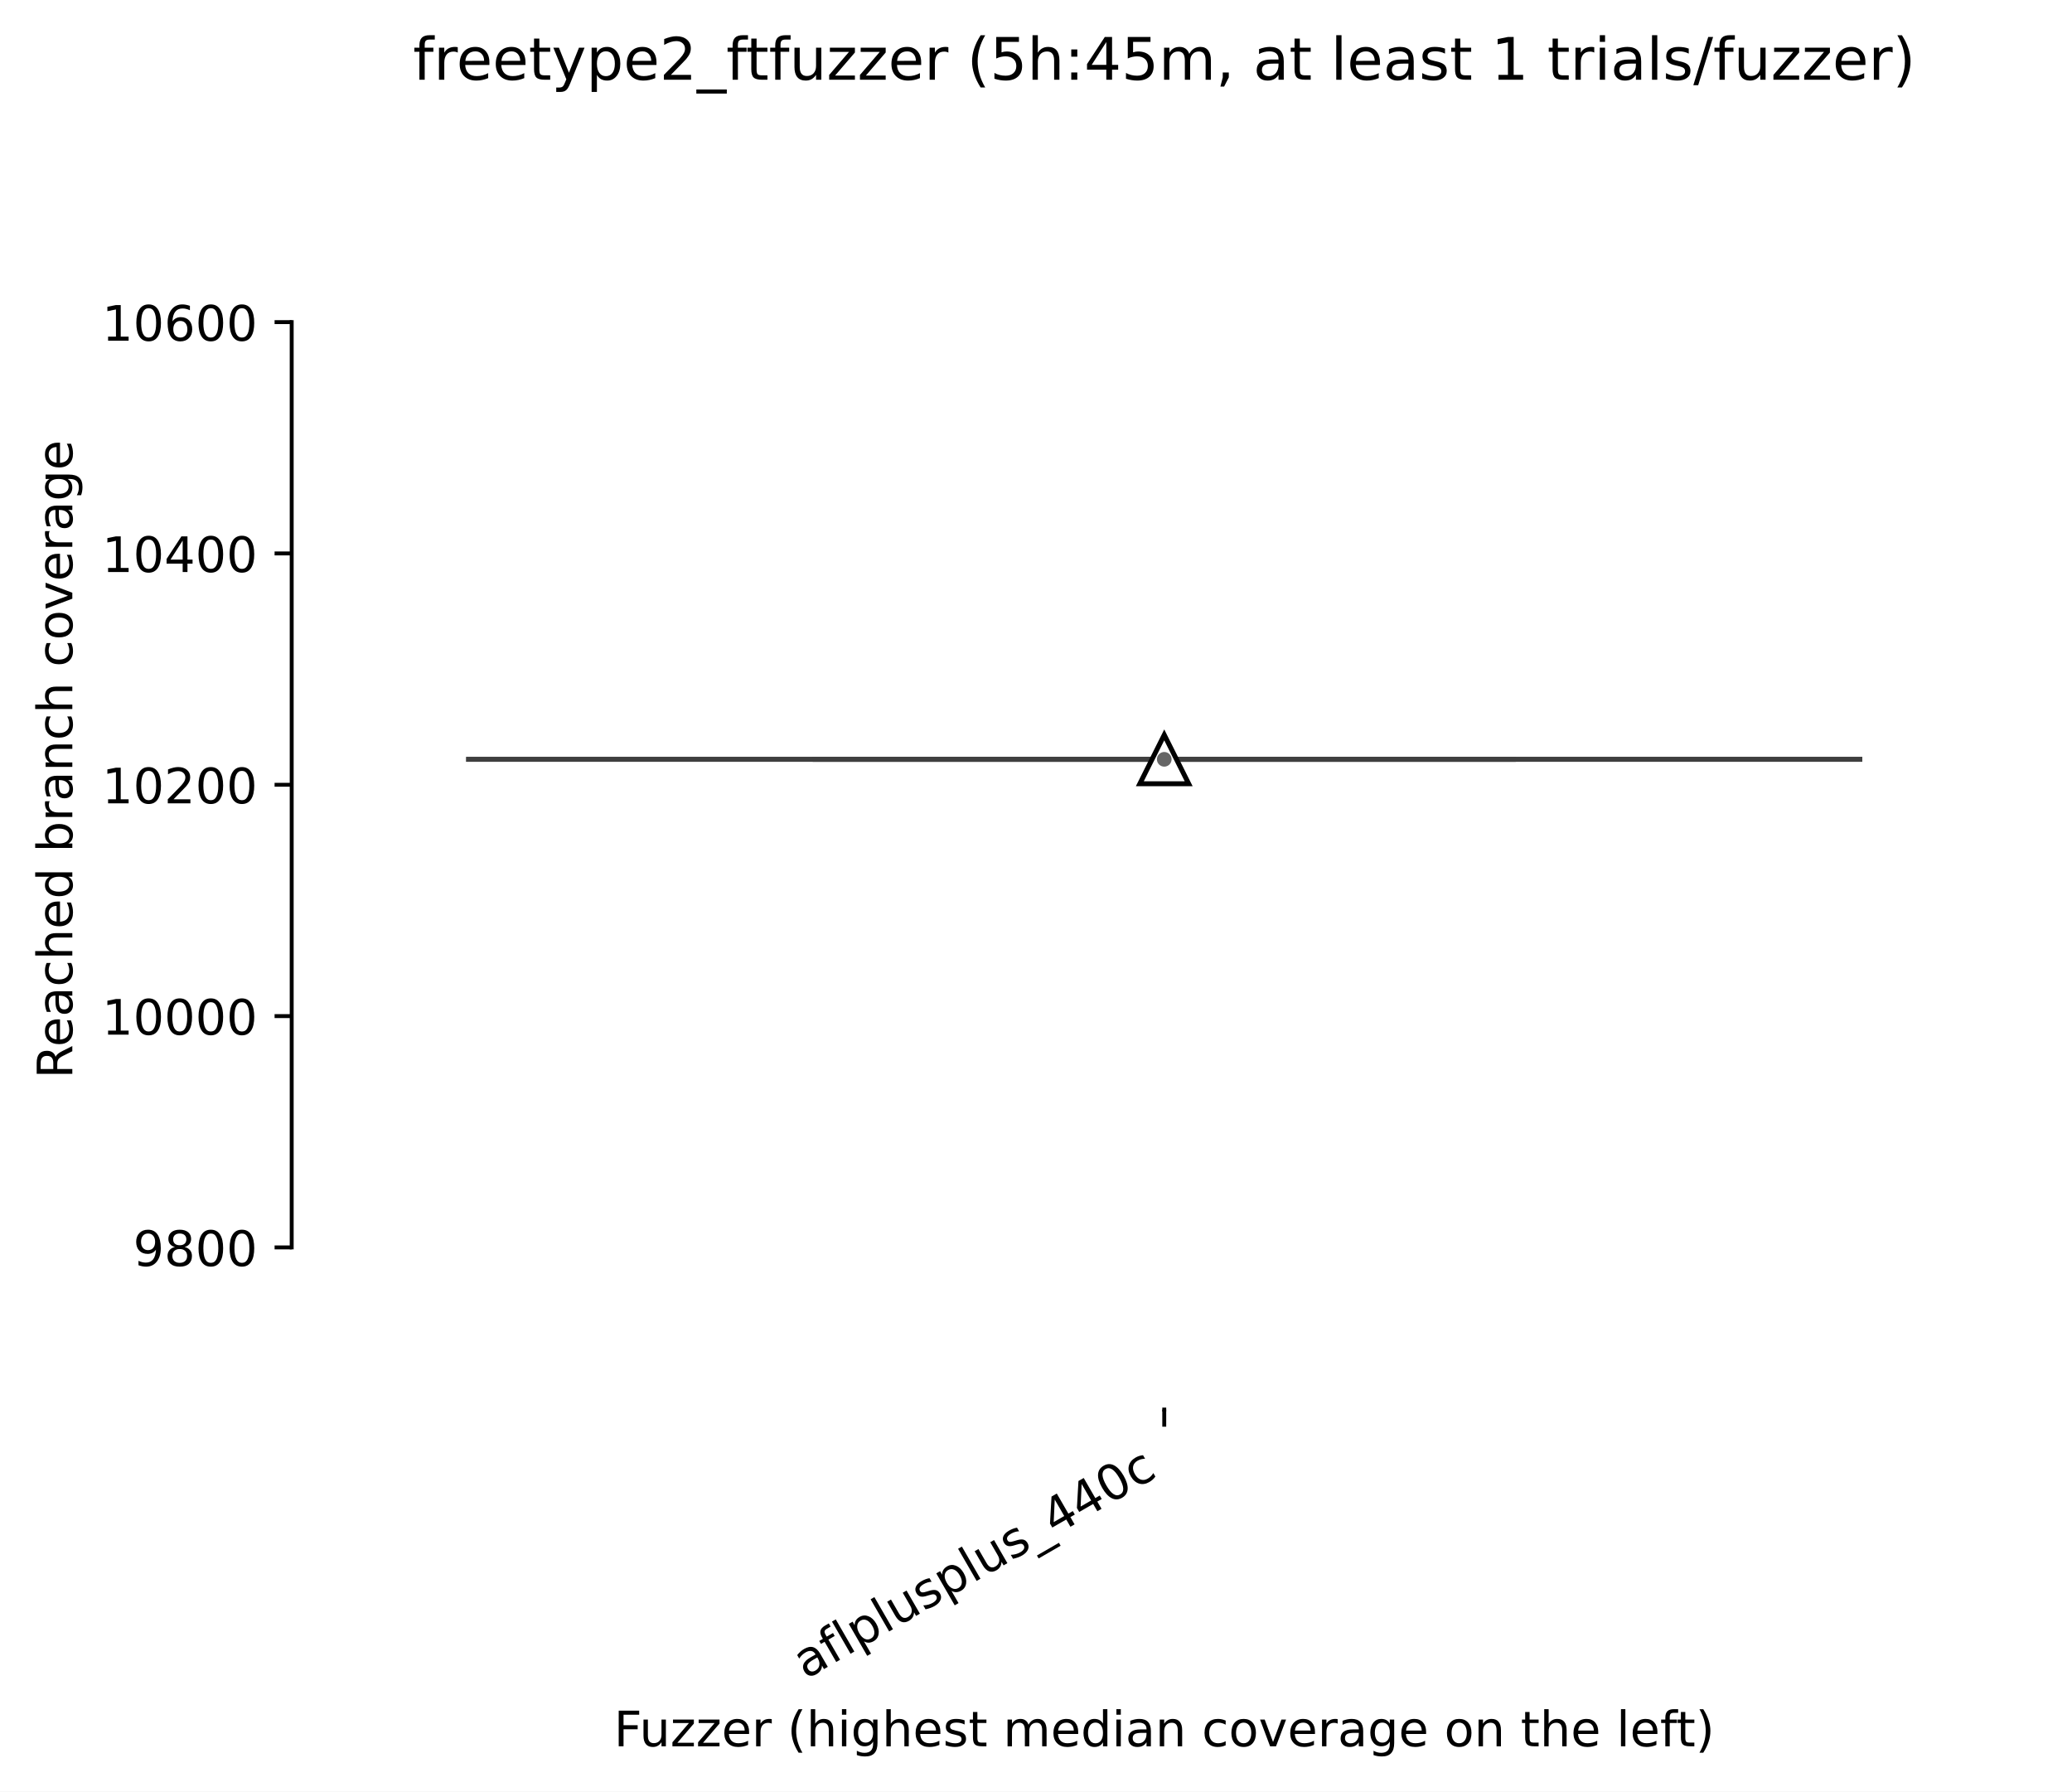
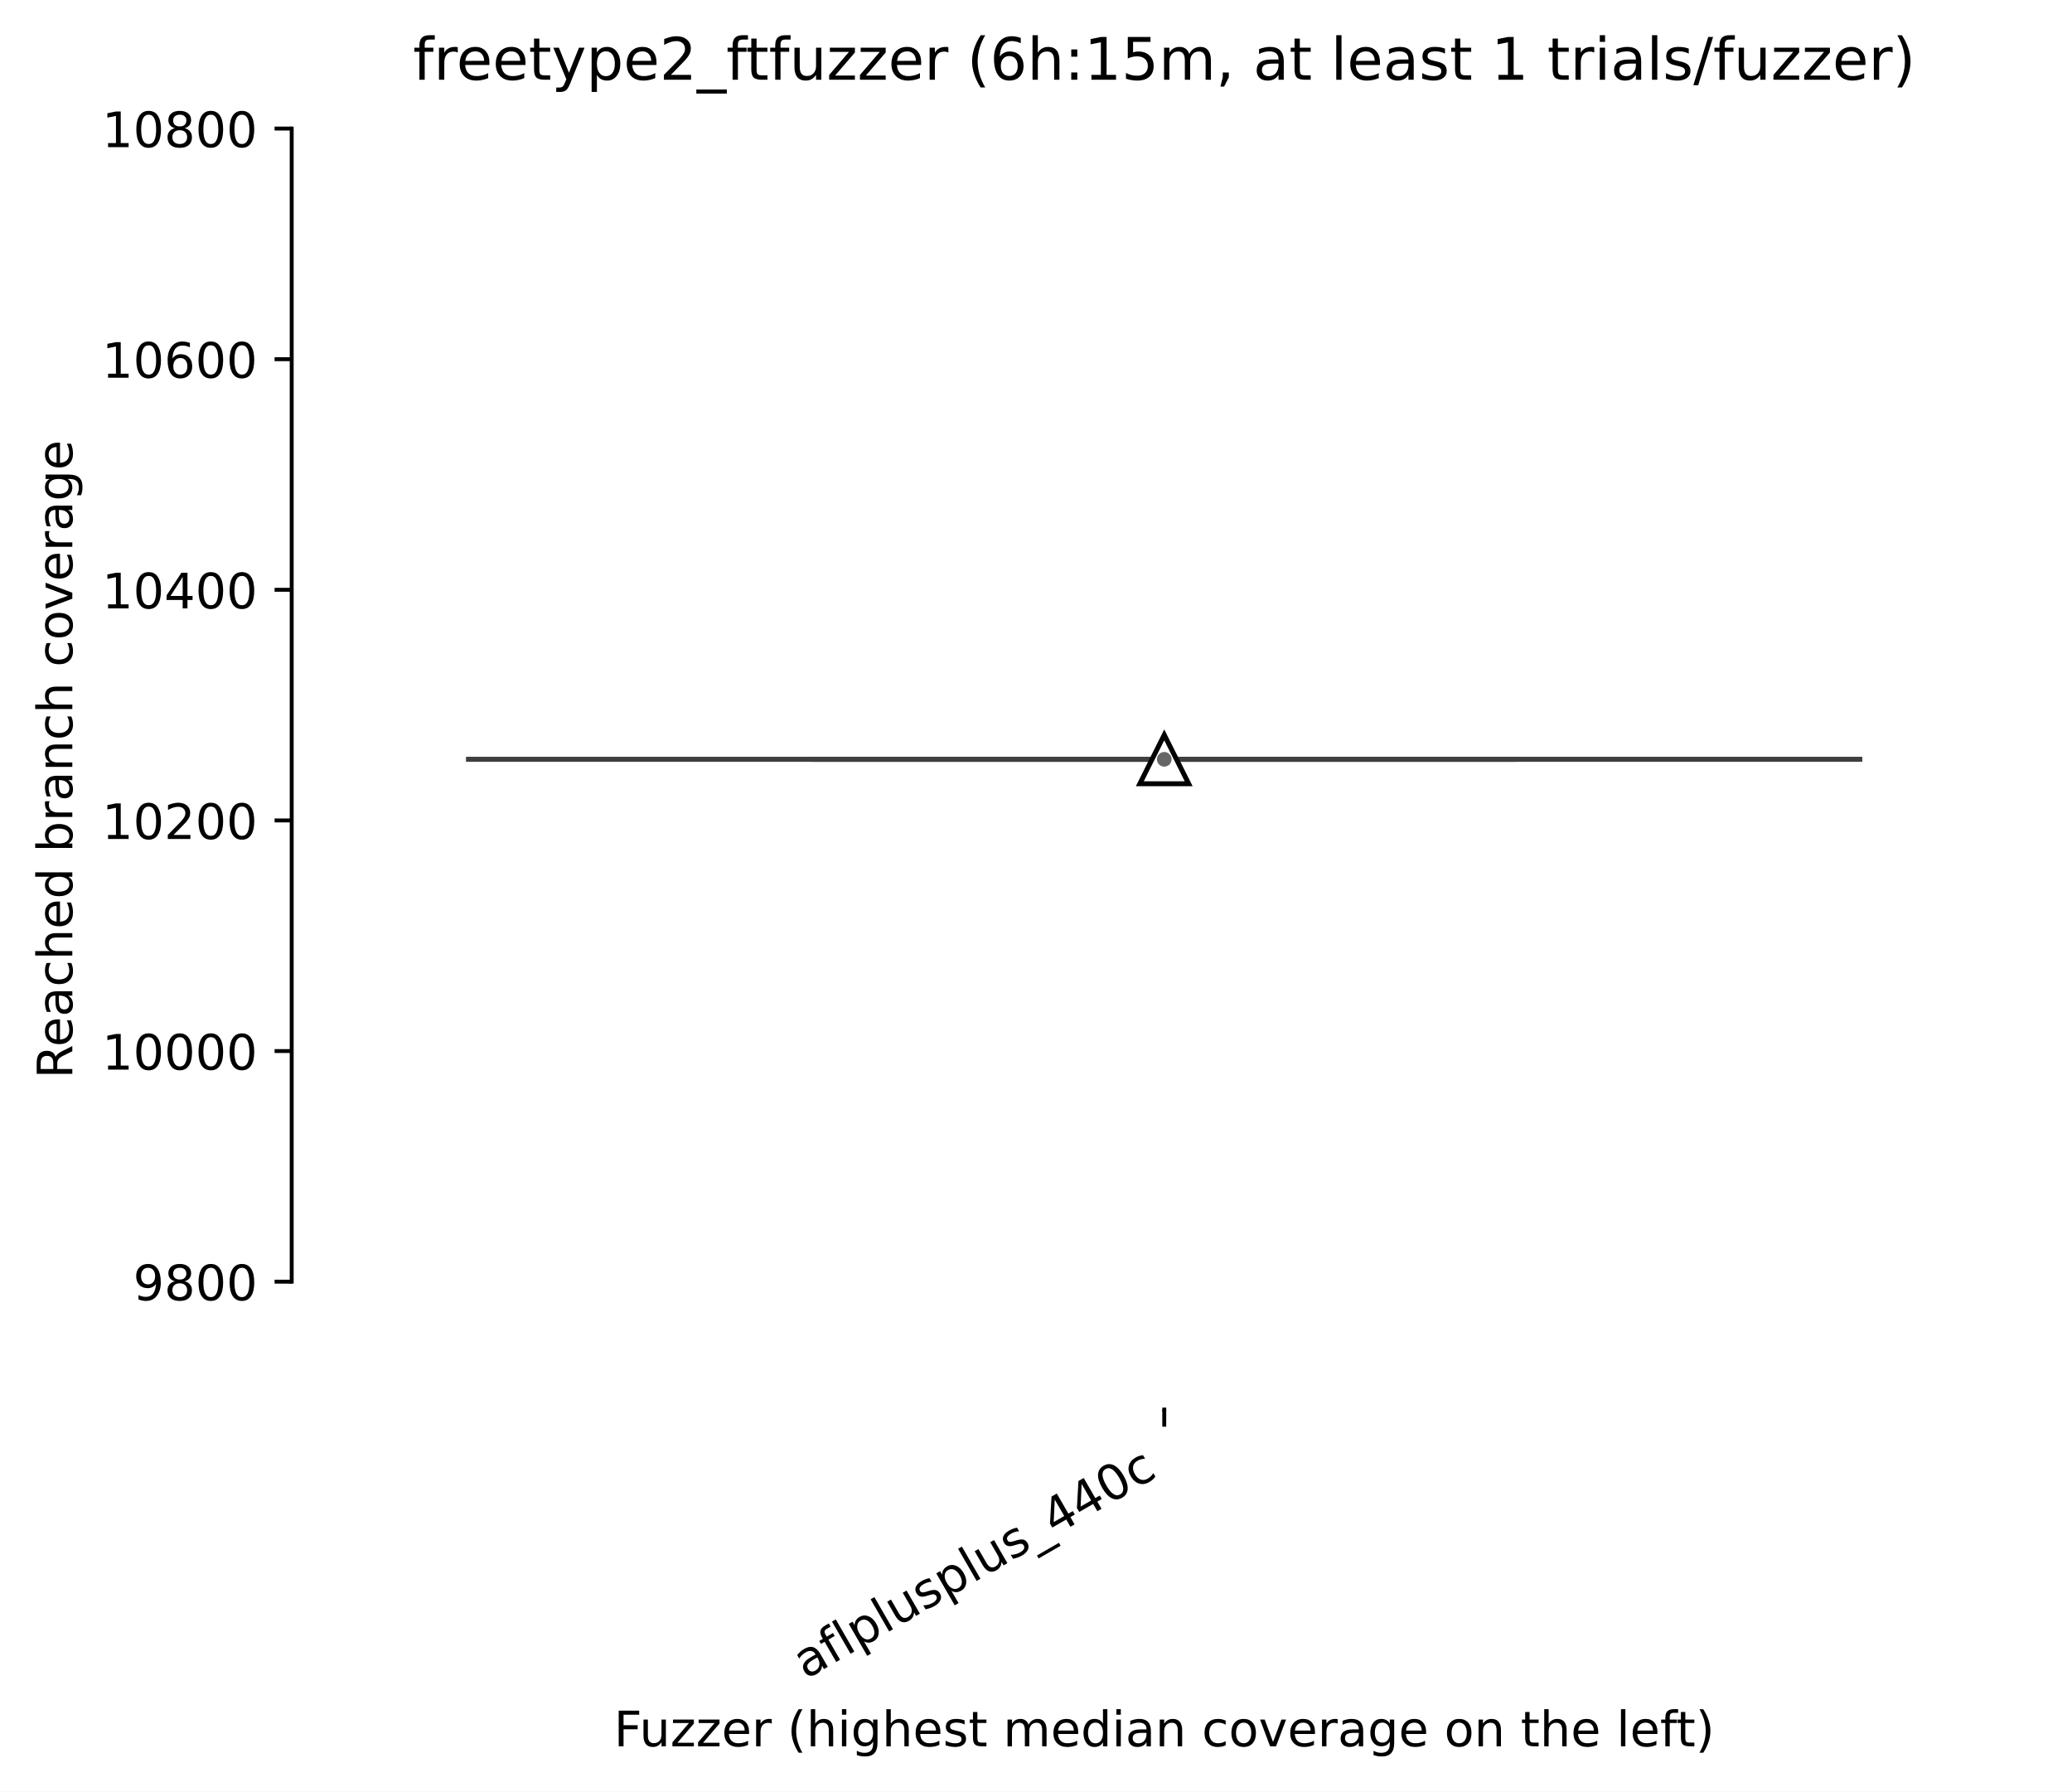
<svg xmlns="http://www.w3.org/2000/svg" xmlns:xlink="http://www.w3.org/1999/xlink" width="424.011pt" height="366.61pt" viewBox="0 0 424.011 366.61" version="1.1">
  <defs>
    <style type="text/css">*{stroke-linejoin: round; stroke-linecap: butt}</style>
  </defs>
  <g id="figure_1">
    <g id="patch_1">
      <path d="M 0 366.61  L 424.011 366.61  L 424.011 -0  L 0 -0  z " style="fill: #ffffff" />
    </g>
    <g id="axes_1">
      <g id="patch_2">
        <path d="M 59.691 288.43  L 416.811 288.43  L 416.811 22.318  L 59.691 22.318  z " style="fill: #ffffff" />
      </g>
      <g id="matplotlib.axis_1">
        <g id="xtick_1">
          <g id="line2d_1">
            <defs>
-               <path id="mc9a9dff723" d="M 0 0  L 0 3.5  " style="stroke: #000000; stroke-width: 0.8" />
+               <path id="m740237198d" d="M 0 0  L 0 3.5  " style="stroke: #000000; stroke-width: 0.8" />
            </defs>
            <g>
-               <use xlink:href="#mc9a9dff723" x="238.251" y="288.43" style="stroke: #000000; stroke-width: 0.8" />
+               <use xlink:href="#m740237198d" x="238.251" y="288.43" style="stroke: #000000; stroke-width: 0.8" />
            </g>
          </g>
          <g id="text_1">
            <g transform="translate(164.8804 343.6903) rotate(-30) scale(0.1 -0.1)">
              <defs>
                <path id="DejaVuSans-61" d="M 2194 1759  Q 1497 1759 1228 1600  Q 959 1441 959 1056  Q 959 750 1161 570  Q 1363 391 1709 391  Q 2188 391 2477 730  Q 2766 1069 2766 1631  L 2766 1759  L 2194 1759  z M 3341 1997  L 3341 0  L 2766 0  L 2766 531  Q 2569 213 2275 61  Q 1981 -91 1556 -91  Q 1019 -91 701 211  Q 384 513 384 1019  Q 384 1609 779 1909  Q 1175 2209 1959 2209  L 2766 2209  L 2766 2266  Q 2766 2663 2505 2880  Q 2244 3097 1772 3097  Q 1472 3097 1187 3025  Q 903 2953 641 2809  L 641 3341  Q 956 3463 1253 3523  Q 1550 3584 1831 3584  Q 2591 3584 2966 3190  Q 3341 2797 3341 1997  z " transform="scale(0.015625)" />
                <path id="DejaVuSans-66" d="M 2375 4863  L 2375 4384  L 1825 4384  Q 1516 4384 1395 4259  Q 1275 4134 1275 3809  L 1275 3500  L 2222 3500  L 2222 3053  L 1275 3053  L 1275 0  L 697 0  L 697 3053  L 147 3053  L 147 3500  L 697 3500  L 697 3744  Q 697 4328 969 4595  Q 1241 4863 1831 4863  L 2375 4863  z " transform="scale(0.015625)" />
                <path id="DejaVuSans-6c" d="M 603 4863  L 1178 4863  L 1178 0  L 603 0  L 603 4863  z " transform="scale(0.015625)" />
                <path id="DejaVuSans-70" d="M 1159 525  L 1159 -1331  L 581 -1331  L 581 3500  L 1159 3500  L 1159 2969  Q 1341 3281 1617 3432  Q 1894 3584 2278 3584  Q 2916 3584 3314 3078  Q 3713 2572 3713 1747  Q 3713 922 3314 415  Q 2916 -91 2278 -91  Q 1894 -91 1617 61  Q 1341 213 1159 525  z M 3116 1747  Q 3116 2381 2855 2742  Q 2594 3103 2138 3103  Q 1681 3103 1420 2742  Q 1159 2381 1159 1747  Q 1159 1113 1420 752  Q 1681 391 2138 391  Q 2594 391 2855 752  Q 3116 1113 3116 1747  z " transform="scale(0.015625)" />
                <path id="DejaVuSans-75" d="M 544 1381  L 544 3500  L 1119 3500  L 1119 1403  Q 1119 906 1312 657  Q 1506 409 1894 409  Q 2359 409 2629 706  Q 2900 1003 2900 1516  L 2900 3500  L 3475 3500  L 3475 0  L 2900 0  L 2900 538  Q 2691 219 2414 64  Q 2138 -91 1772 -91  Q 1169 -91 856 284  Q 544 659 544 1381  z M 1991 3584  L 1991 3584  z " transform="scale(0.015625)" />
                <path id="DejaVuSans-73" d="M 2834 3397  L 2834 2853  Q 2591 2978 2328 3040  Q 2066 3103 1784 3103  Q 1356 3103 1142 2972  Q 928 2841 928 2578  Q 928 2378 1081 2264  Q 1234 2150 1697 2047  L 1894 2003  Q 2506 1872 2764 1633  Q 3022 1394 3022 966  Q 3022 478 2636 193  Q 2250 -91 1575 -91  Q 1294 -91 989 -36  Q 684 19 347 128  L 347 722  Q 666 556 975 473  Q 1284 391 1588 391  Q 1994 391 2212 530  Q 2431 669 2431 922  Q 2431 1156 2273 1281  Q 2116 1406 1581 1522  L 1381 1569  Q 847 1681 609 1914  Q 372 2147 372 2553  Q 372 3047 722 3315  Q 1072 3584 1716 3584  Q 2034 3584 2315 3537  Q 2597 3491 2834 3397  z " transform="scale(0.015625)" />
                <path id="DejaVuSans-5f" d="M 3263 -1063  L 3263 -1509  L -63 -1509  L -63 -1063  L 3263 -1063  z " transform="scale(0.015625)" />
                <path id="DejaVuSans-34" d="M 2419 4116  L 825 1625  L 2419 1625  L 2419 4116  z M 2253 4666  L 3047 4666  L 3047 1625  L 3713 1625  L 3713 1100  L 3047 1100  L 3047 0  L 2419 0  L 2419 1100  L 313 1100  L 313 1709  L 2253 4666  z " transform="scale(0.015625)" />
                <path id="DejaVuSans-30" d="M 2034 4250  Q 1547 4250 1301 3770  Q 1056 3291 1056 2328  Q 1056 1369 1301 889  Q 1547 409 2034 409  Q 2525 409 2770 889  Q 3016 1369 3016 2328  Q 3016 3291 2770 3770  Q 2525 4250 2034 4250  z M 2034 4750  Q 2819 4750 3233 4129  Q 3647 3509 3647 2328  Q 3647 1150 3233 529  Q 2819 -91 2034 -91  Q 1250 -91 836 529  Q 422 1150 422 2328  Q 422 3509 836 4129  Q 1250 4750 2034 4750  z " transform="scale(0.015625)" />
                <path id="DejaVuSans-63" d="M 3122 3366  L 3122 2828  Q 2878 2963 2633 3030  Q 2388 3097 2138 3097  Q 1578 3097 1268 2742  Q 959 2388 959 1747  Q 959 1106 1268 751  Q 1578 397 2138 397  Q 2388 397 2633 464  Q 2878 531 3122 666  L 3122 134  Q 2881 22 2623 -34  Q 2366 -91 2075 -91  Q 1284 -91 818 406  Q 353 903 353 1747  Q 353 2603 823 3093  Q 1294 3584 2113 3584  Q 2378 3584 2631 3529  Q 2884 3475 3122 3366  z " transform="scale(0.015625)" />
              </defs>
              <use xlink:href="#DejaVuSans-61" />
              <use xlink:href="#DejaVuSans-66" transform="translate(61.2793 0)" />
              <use xlink:href="#DejaVuSans-6c" transform="translate(96.48438 0)" />
              <use xlink:href="#DejaVuSans-70" transform="translate(124.2676 0)" />
              <use xlink:href="#DejaVuSans-6c" transform="translate(187.7441 0)" />
              <use xlink:href="#DejaVuSans-75" transform="translate(215.5273 0)" />
              <use xlink:href="#DejaVuSans-73" transform="translate(278.9062 0)" />
              <use xlink:href="#DejaVuSans-70" transform="translate(331.0059 0)" />
              <use xlink:href="#DejaVuSans-6c" transform="translate(394.4824 0)" />
              <use xlink:href="#DejaVuSans-75" transform="translate(422.2656 0)" />
              <use xlink:href="#DejaVuSans-73" transform="translate(485.6445 0)" />
              <use xlink:href="#DejaVuSans-5f" transform="translate(537.7441 0)" />
              <use xlink:href="#DejaVuSans-34" transform="translate(587.7441 0)" />
              <use xlink:href="#DejaVuSans-34" transform="translate(651.3672 0)" />
              <use xlink:href="#DejaVuSans-30" transform="translate(714.9902 0)" />
              <use xlink:href="#DejaVuSans-63" transform="translate(778.6133 0)" />
            </g>
          </g>
        </g>
        <g id="text_2">
          <g transform="translate(125.6327 357.3306) scale(0.1 -0.1)">
            <defs>
              <path id="DejaVuSans-46" d="M 628 4666  L 3309 4666  L 3309 4134  L 1259 4134  L 1259 2759  L 3109 2759  L 3109 2228  L 1259 2228  L 1259 0  L 628 0  L 628 4666  z " transform="scale(0.015625)" />
              <path id="DejaVuSans-7a" d="M 353 3500  L 3084 3500  L 3084 2975  L 922 459  L 3084 459  L 3084 0  L 275 0  L 275 525  L 2438 3041  L 353 3041  L 353 3500  z " transform="scale(0.015625)" />
              <path id="DejaVuSans-65" d="M 3597 1894  L 3597 1613  L 953 1613  Q 991 1019 1311 708  Q 1631 397 2203 397  Q 2534 397 2845 478  Q 3156 559 3463 722  L 3463 178  Q 3153 47 2828 -22  Q 2503 -91 2169 -91  Q 1331 -91 842 396  Q 353 884 353 1716  Q 353 2575 817 3079  Q 1281 3584 2069 3584  Q 2775 3584 3186 3129  Q 3597 2675 3597 1894  z M 3022 2063  Q 3016 2534 2758 2815  Q 2500 3097 2075 3097  Q 1594 3097 1305 2825  Q 1016 2553 972 2059  L 3022 2063  z " transform="scale(0.015625)" />
              <path id="DejaVuSans-72" d="M 2631 2963  Q 2534 3019 2420 3045  Q 2306 3072 2169 3072  Q 1681 3072 1420 2755  Q 1159 2438 1159 1844  L 1159 0  L 581 0  L 581 3500  L 1159 3500  L 1159 2956  Q 1341 3275 1631 3429  Q 1922 3584 2338 3584  Q 2397 3584 2469 3576  Q 2541 3569 2628 3553  L 2631 2963  z " transform="scale(0.015625)" />
              <path id="DejaVuSans-20" transform="scale(0.015625)" />
              <path id="DejaVuSans-28" d="M 1984 4856  Q 1566 4138 1362 3434  Q 1159 2731 1159 2009  Q 1159 1288 1364 580  Q 1569 -128 1984 -844  L 1484 -844  Q 1016 -109 783 600  Q 550 1309 550 2009  Q 550 2706 781 3412  Q 1013 4119 1484 4856  L 1984 4856  z " transform="scale(0.015625)" />
              <path id="DejaVuSans-68" d="M 3513 2113  L 3513 0  L 2938 0  L 2938 2094  Q 2938 2591 2744 2837  Q 2550 3084 2163 3084  Q 1697 3084 1428 2787  Q 1159 2491 1159 1978  L 1159 0  L 581 0  L 581 4863  L 1159 4863  L 1159 2956  Q 1366 3272 1645 3428  Q 1925 3584 2291 3584  Q 2894 3584 3203 3211  Q 3513 2838 3513 2113  z " transform="scale(0.015625)" />
              <path id="DejaVuSans-69" d="M 603 3500  L 1178 3500  L 1178 0  L 603 0  L 603 3500  z M 603 4863  L 1178 4863  L 1178 4134  L 603 4134  L 603 4863  z " transform="scale(0.015625)" />
              <path id="DejaVuSans-67" d="M 2906 1791  Q 2906 2416 2648 2759  Q 2391 3103 1925 3103  Q 1463 3103 1205 2759  Q 947 2416 947 1791  Q 947 1169 1205 825  Q 1463 481 1925 481  Q 2391 481 2648 825  Q 2906 1169 2906 1791  z M 3481 434  Q 3481 -459 3084 -895  Q 2688 -1331 1869 -1331  Q 1566 -1331 1297 -1286  Q 1028 -1241 775 -1147  L 775 -588  Q 1028 -725 1275 -790  Q 1522 -856 1778 -856  Q 2344 -856 2625 -561  Q 2906 -266 2906 331  L 2906 616  Q 2728 306 2450 153  Q 2172 0 1784 0  Q 1141 0 747 490  Q 353 981 353 1791  Q 353 2603 747 3093  Q 1141 3584 1784 3584  Q 2172 3584 2450 3431  Q 2728 3278 2906 2969  L 2906 3500  L 3481 3500  L 3481 434  z " transform="scale(0.015625)" />
              <path id="DejaVuSans-74" d="M 1172 4494  L 1172 3500  L 2356 3500  L 2356 3053  L 1172 3053  L 1172 1153  Q 1172 725 1289 603  Q 1406 481 1766 481  L 2356 481  L 2356 0  L 1766 0  Q 1100 0 847 248  Q 594 497 594 1153  L 594 3053  L 172 3053  L 172 3500  L 594 3500  L 594 4494  L 1172 4494  z " transform="scale(0.015625)" />
              <path id="DejaVuSans-6d" d="M 3328 2828  Q 3544 3216 3844 3400  Q 4144 3584 4550 3584  Q 5097 3584 5394 3201  Q 5691 2819 5691 2113  L 5691 0  L 5113 0  L 5113 2094  Q 5113 2597 4934 2840  Q 4756 3084 4391 3084  Q 3944 3084 3684 2787  Q 3425 2491 3425 1978  L 3425 0  L 2847 0  L 2847 2094  Q 2847 2600 2669 2842  Q 2491 3084 2119 3084  Q 1678 3084 1418 2786  Q 1159 2488 1159 1978  L 1159 0  L 581 0  L 581 3500  L 1159 3500  L 1159 2956  Q 1356 3278 1631 3431  Q 1906 3584 2284 3584  Q 2666 3584 2933 3390  Q 3200 3197 3328 2828  z " transform="scale(0.015625)" />
              <path id="DejaVuSans-64" d="M 2906 2969  L 2906 4863  L 3481 4863  L 3481 0  L 2906 0  L 2906 525  Q 2725 213 2448 61  Q 2172 -91 1784 -91  Q 1150 -91 751 415  Q 353 922 353 1747  Q 353 2572 751 3078  Q 1150 3584 1784 3584  Q 2172 3584 2448 3432  Q 2725 3281 2906 2969  z M 947 1747  Q 947 1113 1208 752  Q 1469 391 1925 391  Q 2381 391 2643 752  Q 2906 1113 2906 1747  Q 2906 2381 2643 2742  Q 2381 3103 1925 3103  Q 1469 3103 1208 2742  Q 947 2381 947 1747  z " transform="scale(0.015625)" />
              <path id="DejaVuSans-6e" d="M 3513 2113  L 3513 0  L 2938 0  L 2938 2094  Q 2938 2591 2744 2837  Q 2550 3084 2163 3084  Q 1697 3084 1428 2787  Q 1159 2491 1159 1978  L 1159 0  L 581 0  L 581 3500  L 1159 3500  L 1159 2956  Q 1366 3272 1645 3428  Q 1925 3584 2291 3584  Q 2894 3584 3203 3211  Q 3513 2838 3513 2113  z " transform="scale(0.015625)" />
              <path id="DejaVuSans-6f" d="M 1959 3097  Q 1497 3097 1228 2736  Q 959 2375 959 1747  Q 959 1119 1226 758  Q 1494 397 1959 397  Q 2419 397 2687 759  Q 2956 1122 2956 1747  Q 2956 2369 2687 2733  Q 2419 3097 1959 3097  z M 1959 3584  Q 2709 3584 3137 3096  Q 3566 2609 3566 1747  Q 3566 888 3137 398  Q 2709 -91 1959 -91  Q 1206 -91 779 398  Q 353 888 353 1747  Q 353 2609 779 3096  Q 1206 3584 1959 3584  z " transform="scale(0.015625)" />
              <path id="DejaVuSans-76" d="M 191 3500  L 800 3500  L 1894 563  L 2988 3500  L 3597 3500  L 2284 0  L 1503 0  L 191 3500  z " transform="scale(0.015625)" />
              <path id="DejaVuSans-29" d="M 513 4856  L 1013 4856  Q 1481 4119 1714 3412  Q 1947 2706 1947 2009  Q 1947 1309 1714 600  Q 1481 -109 1013 -844  L 513 -844  Q 928 -128 1133 580  Q 1338 1288 1338 2009  Q 1338 2731 1133 3434  Q 928 4138 513 4856  z " transform="scale(0.015625)" />
            </defs>
            <use xlink:href="#DejaVuSans-46" />
            <use xlink:href="#DejaVuSans-75" transform="translate(52.01953 0)" />
            <use xlink:href="#DejaVuSans-7a" transform="translate(115.3984 0)" />
            <use xlink:href="#DejaVuSans-7a" transform="translate(167.8887 0)" />
            <use xlink:href="#DejaVuSans-65" transform="translate(220.3789 0)" />
            <use xlink:href="#DejaVuSans-72" transform="translate(281.9023 0)" />
            <use xlink:href="#DejaVuSans-20" transform="translate(323.0156 0)" />
            <use xlink:href="#DejaVuSans-28" transform="translate(354.8027 0)" />
            <use xlink:href="#DejaVuSans-68" transform="translate(393.8164 0)" />
            <use xlink:href="#DejaVuSans-69" transform="translate(457.1953 0)" />
            <use xlink:href="#DejaVuSans-67" transform="translate(484.9785 0)" />
            <use xlink:href="#DejaVuSans-68" transform="translate(548.4551 0)" />
            <use xlink:href="#DejaVuSans-65" transform="translate(611.834 0)" />
            <use xlink:href="#DejaVuSans-73" transform="translate(673.3574 0)" />
            <use xlink:href="#DejaVuSans-74" transform="translate(725.457 0)" />
            <use xlink:href="#DejaVuSans-20" transform="translate(764.666 0)" />
            <use xlink:href="#DejaVuSans-6d" transform="translate(796.4531 0)" />
            <use xlink:href="#DejaVuSans-65" transform="translate(893.8652 0)" />
            <use xlink:href="#DejaVuSans-64" transform="translate(955.3887 0)" />
            <use xlink:href="#DejaVuSans-69" transform="translate(1018.865 0)" />
            <use xlink:href="#DejaVuSans-61" transform="translate(1046.648 0)" />
            <use xlink:href="#DejaVuSans-6e" transform="translate(1107.928 0)" />
            <use xlink:href="#DejaVuSans-20" transform="translate(1171.307 0)" />
            <use xlink:href="#DejaVuSans-63" transform="translate(1203.094 0)" />
            <use xlink:href="#DejaVuSans-6f" transform="translate(1258.074 0)" />
            <use xlink:href="#DejaVuSans-76" transform="translate(1319.256 0)" />
            <use xlink:href="#DejaVuSans-65" transform="translate(1378.436 0)" />
            <use xlink:href="#DejaVuSans-72" transform="translate(1439.959 0)" />
            <use xlink:href="#DejaVuSans-61" transform="translate(1481.072 0)" />
            <use xlink:href="#DejaVuSans-67" transform="translate(1542.352 0)" />
            <use xlink:href="#DejaVuSans-65" transform="translate(1605.828 0)" />
            <use xlink:href="#DejaVuSans-20" transform="translate(1667.352 0)" />
            <use xlink:href="#DejaVuSans-6f" transform="translate(1699.139 0)" />
            <use xlink:href="#DejaVuSans-6e" transform="translate(1760.32 0)" />
            <use xlink:href="#DejaVuSans-20" transform="translate(1823.699 0)" />
            <use xlink:href="#DejaVuSans-74" transform="translate(1855.486 0)" />
            <use xlink:href="#DejaVuSans-68" transform="translate(1894.695 0)" />
            <use xlink:href="#DejaVuSans-65" transform="translate(1958.074 0)" />
            <use xlink:href="#DejaVuSans-20" transform="translate(2019.598 0)" />
            <use xlink:href="#DejaVuSans-6c" transform="translate(2051.385 0)" />
            <use xlink:href="#DejaVuSans-65" transform="translate(2079.168 0)" />
            <use xlink:href="#DejaVuSans-66" transform="translate(2140.691 0)" />
            <use xlink:href="#DejaVuSans-74" transform="translate(2174.146 0)" />
            <use xlink:href="#DejaVuSans-29" transform="translate(2213.355 0)" />
          </g>
        </g>
      </g>
      <g id="matplotlib.axis_2">
        <g id="ytick_1">
          <g id="line2d_2">
            <defs>
-               <path id="m54178965e4" d="M 0 0  L -3.5 0  " style="stroke: #000000; stroke-width: 0.8" />
+               <path id="m19818bcdb6" d="M 0 0  L -3.5 0  " style="stroke: #000000; stroke-width: 0.8" />
            </defs>
            <g>
-               <use xlink:href="#m54178965e4" x="59.691" y="255.247" style="stroke: #000000; stroke-width: 0.8" />
+               <use xlink:href="#m19818bcdb6" x="59.691" y="262.26" style="stroke: #000000; stroke-width: 0.8" />
            </g>
          </g>
          <g id="text_3">
-             <g transform="translate(27.24063 259.0464) scale(0.1 -0.1)">
+             <g transform="translate(27.24063 266.0589) scale(0.1 -0.1)">
              <defs>
                <path id="DejaVuSans-39" d="M 703 97  L 703 672  Q 941 559 1184 500  Q 1428 441 1663 441  Q 2288 441 2617 861  Q 2947 1281 2994 2138  Q 2813 1869 2534 1725  Q 2256 1581 1919 1581  Q 1219 1581 811 2004  Q 403 2428 403 3163  Q 403 3881 828 4315  Q 1253 4750 1959 4750  Q 2769 4750 3195 4129  Q 3622 3509 3622 2328  Q 3622 1225 3098 567  Q 2575 -91 1691 -91  Q 1453 -91 1209 -44  Q 966 3 703 97  z M 1959 2075  Q 2384 2075 2632 2365  Q 2881 2656 2881 3163  Q 2881 3666 2632 3958  Q 2384 4250 1959 4250  Q 1534 4250 1286 3958  Q 1038 3666 1038 3163  Q 1038 2656 1286 2365  Q 1534 2075 1959 2075  z " transform="scale(0.015625)" />
                <path id="DejaVuSans-38" d="M 2034 2216  Q 1584 2216 1326 1975  Q 1069 1734 1069 1313  Q 1069 891 1326 650  Q 1584 409 2034 409  Q 2484 409 2743 651  Q 3003 894 3003 1313  Q 3003 1734 2745 1975  Q 2488 2216 2034 2216  z M 1403 2484  Q 997 2584 770 2862  Q 544 3141 544 3541  Q 544 4100 942 4425  Q 1341 4750 2034 4750  Q 2731 4750 3128 4425  Q 3525 4100 3525 3541  Q 3525 3141 3298 2862  Q 3072 2584 2669 2484  Q 3125 2378 3379 2068  Q 3634 1759 3634 1313  Q 3634 634 3220 271  Q 2806 -91 2034 -91  Q 1263 -91 848 271  Q 434 634 434 1313  Q 434 1759 690 2068  Q 947 2378 1403 2484  z M 1172 3481  Q 1172 3119 1398 2916  Q 1625 2713 2034 2713  Q 2441 2713 2670 2916  Q 2900 3119 2900 3481  Q 2900 3844 2670 4047  Q 2441 4250 2034 4250  Q 1625 4250 1398 4047  Q 1172 3844 1172 3481  z " transform="scale(0.015625)" />
              </defs>
              <use xlink:href="#DejaVuSans-39" />
              <use xlink:href="#DejaVuSans-38" transform="translate(63.62305 0)" />
              <use xlink:href="#DejaVuSans-30" transform="translate(127.2461 0)" />
              <use xlink:href="#DejaVuSans-30" transform="translate(190.8691 0)" />
            </g>
          </g>
        </g>
        <g id="ytick_2">
          <g id="line2d_3">
            <g>
-               <use xlink:href="#m54178965e4" x="59.691" y="207.914" style="stroke: #000000; stroke-width: 0.8" />
+               <use xlink:href="#m19818bcdb6" x="59.691" y="215.07" style="stroke: #000000; stroke-width: 0.8" />
            </g>
          </g>
          <g id="text_4">
-             <g transform="translate(20.87813 211.7132) scale(0.1 -0.1)">
+             <g transform="translate(20.87813 218.8688) scale(0.1 -0.1)">
              <defs>
                <path id="DejaVuSans-31" d="M 794 531  L 1825 531  L 1825 4091  L 703 3866  L 703 4441  L 1819 4666  L 2450 4666  L 2450 531  L 3481 531  L 3481 0  L 794 0  L 794 531  z " transform="scale(0.015625)" />
              </defs>
              <use xlink:href="#DejaVuSans-31" />
              <use xlink:href="#DejaVuSans-30" transform="translate(63.62305 0)" />
              <use xlink:href="#DejaVuSans-30" transform="translate(127.2461 0)" />
              <use xlink:href="#DejaVuSans-30" transform="translate(190.8691 0)" />
              <use xlink:href="#DejaVuSans-30" transform="translate(254.4922 0)" />
            </g>
          </g>
        </g>
        <g id="ytick_3">
          <g id="line2d_4">
            <g>
-               <use xlink:href="#m54178965e4" x="59.691" y="160.581" style="stroke: #000000; stroke-width: 0.8" />
+               <use xlink:href="#m19818bcdb6" x="59.691" y="167.879" style="stroke: #000000; stroke-width: 0.8" />
            </g>
          </g>
          <g id="text_5">
-             <g transform="translate(20.87813 164.38) scale(0.1 -0.1)">
+             <g transform="translate(20.87813 171.6787) scale(0.1 -0.1)">
              <defs>
                <path id="DejaVuSans-32" d="M 1228 531  L 3431 531  L 3431 0  L 469 0  L 469 531  Q 828 903 1448 1529  Q 2069 2156 2228 2338  Q 2531 2678 2651 2914  Q 2772 3150 2772 3378  Q 2772 3750 2511 3984  Q 2250 4219 1831 4219  Q 1534 4219 1204 4116  Q 875 4013 500 3803  L 500 4441  Q 881 4594 1212 4672  Q 1544 4750 1819 4750  Q 2544 4750 2975 4387  Q 3406 4025 3406 3419  Q 3406 3131 3298 2873  Q 3191 2616 2906 2266  Q 2828 2175 2409 1742  Q 1991 1309 1228 531  z " transform="scale(0.015625)" />
              </defs>
              <use xlink:href="#DejaVuSans-31" />
              <use xlink:href="#DejaVuSans-30" transform="translate(63.62305 0)" />
              <use xlink:href="#DejaVuSans-32" transform="translate(127.2461 0)" />
              <use xlink:href="#DejaVuSans-30" transform="translate(190.8691 0)" />
              <use xlink:href="#DejaVuSans-30" transform="translate(254.4922 0)" />
            </g>
          </g>
        </g>
        <g id="ytick_4">
          <g id="line2d_5">
            <g>
-               <use xlink:href="#m54178965e4" x="59.691" y="113.248" style="stroke: #000000; stroke-width: 0.8" />
+               <use xlink:href="#m19818bcdb6" x="59.691" y="120.689" style="stroke: #000000; stroke-width: 0.8" />
            </g>
          </g>
          <g id="text_6">
-             <g transform="translate(20.87813 117.0468) scale(0.1 -0.1)">
+             <g transform="translate(20.87813 124.4886) scale(0.1 -0.1)">
              <use xlink:href="#DejaVuSans-31" />
              <use xlink:href="#DejaVuSans-30" transform="translate(63.62305 0)" />
              <use xlink:href="#DejaVuSans-34" transform="translate(127.2461 0)" />
              <use xlink:href="#DejaVuSans-30" transform="translate(190.8691 0)" />
              <use xlink:href="#DejaVuSans-30" transform="translate(254.4922 0)" />
            </g>
          </g>
        </g>
        <g id="ytick_5">
          <g id="line2d_6">
            <g>
-               <use xlink:href="#m54178965e4" x="59.691" y="65.914" style="stroke: #000000; stroke-width: 0.8" />
+               <use xlink:href="#m19818bcdb6" x="59.691" y="73.499" style="stroke: #000000; stroke-width: 0.8" />
            </g>
          </g>
          <g id="text_7">
-             <g transform="translate(20.87813 69.71359) scale(0.1 -0.1)">
+             <g transform="translate(20.87813 77.29854) scale(0.1 -0.1)">
              <defs>
                <path id="DejaVuSans-36" d="M 2113 2584  Q 1688 2584 1439 2293  Q 1191 2003 1191 1497  Q 1191 994 1439 701  Q 1688 409 2113 409  Q 2538 409 2786 701  Q 3034 994 3034 1497  Q 3034 2003 2786 2293  Q 2538 2584 2113 2584  z M 3366 4563  L 3366 3988  Q 3128 4100 2886 4159  Q 2644 4219 2406 4219  Q 1781 4219 1451 3797  Q 1122 3375 1075 2522  Q 1259 2794 1537 2939  Q 1816 3084 2150 3084  Q 2853 3084 3261 2657  Q 3669 2231 3669 1497  Q 3669 778 3244 343  Q 2819 -91 2113 -91  Q 1303 -91 875 529  Q 447 1150 447 2328  Q 447 3434 972 4092  Q 1497 4750 2381 4750  Q 2619 4750 2861 4703  Q 3103 4656 3366 4563  z " transform="scale(0.015625)" />
              </defs>
              <use xlink:href="#DejaVuSans-31" />
              <use xlink:href="#DejaVuSans-30" transform="translate(63.62305 0)" />
              <use xlink:href="#DejaVuSans-36" transform="translate(127.2461 0)" />
              <use xlink:href="#DejaVuSans-30" transform="translate(190.8691 0)" />
              <use xlink:href="#DejaVuSans-30" transform="translate(254.4922 0)" />
            </g>
          </g>
        </g>
-         <g id="text_8">
+         <g id="ytick_6">
+           <g id="line2d_7">
+             <g>
+               <use xlink:href="#m19818bcdb6" x="59.691" y="26.309" style="stroke: #000000; stroke-width: 0.8" />
+             </g>
+           </g>
+           <g id="text_8">
+             <g transform="translate(20.87813 30.10845) scale(0.1 -0.1)">
+               <use xlink:href="#DejaVuSans-31" />
+               <use xlink:href="#DejaVuSans-30" transform="translate(63.62305 0)" />
+               <use xlink:href="#DejaVuSans-38" transform="translate(127.2461 0)" />
+               <use xlink:href="#DejaVuSans-30" transform="translate(190.8691 0)" />
+               <use xlink:href="#DejaVuSans-30" transform="translate(254.4922 0)" />
+             </g>
+           </g>
+         </g>
+         <g id="text_9">
          <g transform="translate(14.79844 220.7062) rotate(-90) scale(0.1 -0.1)">
            <defs>
              <path id="DejaVuSans-52" d="M 2841 2188  Q 3044 2119 3236 1894  Q 3428 1669 3622 1275  L 4263 0  L 3584 0  L 2988 1197  Q 2756 1666 2539 1819  Q 2322 1972 1947 1972  L 1259 1972  L 1259 0  L 628 0  L 628 4666  L 2053 4666  Q 2853 4666 3247 4331  Q 3641 3997 3641 3322  Q 3641 2881 3436 2590  Q 3231 2300 2841 2188  z M 1259 4147  L 1259 2491  L 2053 2491  Q 2509 2491 2742 2702  Q 2975 2913 2975 3322  Q 2975 3731 2742 3939  Q 2509 4147 2053 4147  L 1259 4147  z " transform="scale(0.015625)" />
              <path id="DejaVuSans-62" d="M 3116 1747  Q 3116 2381 2855 2742  Q 2594 3103 2138 3103  Q 1681 3103 1420 2742  Q 1159 2381 1159 1747  Q 1159 1113 1420 752  Q 1681 391 2138 391  Q 2594 391 2855 752  Q 3116 1113 3116 1747  z M 1159 2969  Q 1341 3281 1617 3432  Q 1894 3584 2278 3584  Q 2916 3584 3314 3078  Q 3713 2572 3713 1747  Q 3713 922 3314 415  Q 2916 -91 2278 -91  Q 1894 -91 1617 61  Q 1341 213 1159 525  L 1159 0  L 581 0  L 581 4863  L 1159 4863  L 1159 2969  z " transform="scale(0.015625)" />
            </defs>
            <use xlink:href="#DejaVuSans-52" />
            <use xlink:href="#DejaVuSans-65" transform="translate(64.98242 0)" />
            <use xlink:href="#DejaVuSans-61" transform="translate(126.5059 0)" />
            <use xlink:href="#DejaVuSans-63" transform="translate(187.7852 0)" />
            <use xlink:href="#DejaVuSans-68" transform="translate(242.7656 0)" />
            <use xlink:href="#DejaVuSans-65" transform="translate(306.1445 0)" />
            <use xlink:href="#DejaVuSans-64" transform="translate(367.668 0)" />
            <use xlink:href="#DejaVuSans-20" transform="translate(431.1445 0)" />
            <use xlink:href="#DejaVuSans-62" transform="translate(462.9316 0)" />
            <use xlink:href="#DejaVuSans-72" transform="translate(526.4082 0)" />
            <use xlink:href="#DejaVuSans-61" transform="translate(567.5215 0)" />
            <use xlink:href="#DejaVuSans-6e" transform="translate(628.8008 0)" />
            <use xlink:href="#DejaVuSans-63" transform="translate(692.1797 0)" />
            <use xlink:href="#DejaVuSans-68" transform="translate(747.1602 0)" />
            <use xlink:href="#DejaVuSans-20" transform="translate(810.5391 0)" />
            <use xlink:href="#DejaVuSans-63" transform="translate(842.3262 0)" />
            <use xlink:href="#DejaVuSans-6f" transform="translate(897.3066 0)" />
            <use xlink:href="#DejaVuSans-76" transform="translate(958.4883 0)" />
            <use xlink:href="#DejaVuSans-65" transform="translate(1017.668 0)" />
            <use xlink:href="#DejaVuSans-72" transform="translate(1079.191 0)" />
            <use xlink:href="#DejaVuSans-61" transform="translate(1120.305 0)" />
            <use xlink:href="#DejaVuSans-67" transform="translate(1181.584 0)" />
            <use xlink:href="#DejaVuSans-65" transform="translate(1245.061 0)" />
          </g>
        </g>
      </g>
      <g id="patch_3">
-         <path d="M 95.403 155.374  L 381.099 155.374  L 381.099 155.374  L 95.403 155.374  L 95.403 155.374  z " clip-path="url(#p4fc82218c6)" style="fill: #3274a1; stroke: #3f3f3f; stroke-linejoin: miter" />
-       </g>
-       <g id="line2d_7">
-         <path d="M 238.251 155.374  L 238.251 155.374  " clip-path="url(#p4fc82218c6)" style="fill: none; stroke: #3f3f3f" />
+         <path d="M 95.403 155.374  L 381.099 155.374  L 381.099 155.374  L 95.403 155.374  L 95.403 155.374  z " clip-path="url(#p72aef143bb)" style="fill: #3274a1; stroke: #3f3f3f; stroke-linejoin: miter" />
      </g>
      <g id="line2d_8">
-         <path d="M 238.251 155.374  L 238.251 155.374  " clip-path="url(#p4fc82218c6)" style="fill: none; stroke: #3f3f3f" />
+         <path d="M 238.251 155.374  L 238.251 155.374  " clip-path="url(#p72aef143bb)" style="fill: none; stroke: #3f3f3f" />
      </g>
      <g id="line2d_9">
-         <path d="M 166.827 155.374  L 309.675 155.374  " clip-path="url(#p4fc82218c6)" style="fill: none; stroke: #3f3f3f; stroke-linecap: square" />
+         <path d="M 238.251 155.374  L 238.251 155.374  " clip-path="url(#p72aef143bb)" style="fill: none; stroke: #3f3f3f" />
      </g>
      <g id="line2d_10">
-         <path d="M 166.827 155.374  L 309.675 155.374  " clip-path="url(#p4fc82218c6)" style="fill: none; stroke: #3f3f3f; stroke-linecap: square" />
-       </g>
-       <g id="line2d_11" />
-       <g id="line2d_12">
-         <path d="M 95.403 155.374  L 381.099 155.374  " clip-path="url(#p4fc82218c6)" style="fill: none; stroke: #3f3f3f" />
-       </g>
+         <path d="M 166.827 155.374  L 309.675 155.374  " clip-path="url(#p72aef143bb)" style="fill: none; stroke: #3f3f3f; stroke-linecap: square" />
+       </g>
+       <g id="line2d_11">
+         <path d="M 166.827 155.374  L 309.675 155.374  " clip-path="url(#p72aef143bb)" style="fill: none; stroke: #3f3f3f; stroke-linecap: square" />
+       </g>
+       <g id="line2d_12" />
      <g id="line2d_13">
+         <path d="M 95.403 155.374  L 381.099 155.374  " clip-path="url(#p72aef143bb)" style="fill: none; stroke: #3f3f3f" />
+       </g>
+       <g id="line2d_14">
        <defs>
-           <path id="m4519cdab96" d="M 0 -5  L -5 5  L 5 5  z " style="stroke: #000000; stroke-linejoin: miter" />
+           <path id="mbe179a01cc" d="M 0 -5  L -5 5  L 5 5  z " style="stroke: #000000; stroke-linejoin: miter" />
        </defs>
-         <g clip-path="url(#p4fc82218c6)">
-           <use xlink:href="#m4519cdab96" x="238.251" y="155.374" style="fill: #ffffff; stroke: #000000; stroke-linejoin: miter" />
+         <g clip-path="url(#p72aef143bb)">
+           <use xlink:href="#mbe179a01cc" x="238.251" y="155.374" style="fill: #ffffff; stroke: #000000; stroke-linejoin: miter" />
        </g>
      </g>
      <g id="patch_4">
-         <path d="M 59.691 255.247  L 59.691 65.914  " style="fill: none; stroke: #000000; stroke-width: 0.8; stroke-linejoin: miter; stroke-linecap: square" />
+         <path d="M 59.691 262.26  L 59.691 26.309  " style="fill: none; stroke: #000000; stroke-width: 0.8; stroke-linejoin: miter; stroke-linecap: square" />
      </g>
      <g id="patch_5">
        <path d="M 238.251 288.43  L 238.251 288.43  " style="fill: none; stroke: #000000; stroke-width: 0.8; stroke-linejoin: miter; stroke-linecap: square" />
      </g>
      <g id="PathCollection_1">
        <defs>
-           <path id="m1090a78d05" d="M 0 1.5  C 0.398 1.5 0.779 1.342 1.061 1.061  C 1.342 0.779 1.5 0.398 1.5 0  C 1.5 -0.398 1.342 -0.779 1.061 -1.061  C 0.779 -1.342 0.398 -1.5 0 -1.5  C -0.398 -1.5 -0.779 -1.342 -1.061 -1.061  C -1.342 -0.779 -1.5 -0.398 -1.5 0  C -1.5 0.398 -1.342 0.779 -1.061 1.061  C -0.779 1.342 -0.398 1.5 0 1.5  z " />
+           <path id="mc6454b2fbd" d="M 0 1.5  C 0.398 1.5 0.779 1.342 1.061 1.061  C 1.342 0.779 1.5 0.398 1.5 0  C 1.5 -0.398 1.342 -0.779 1.061 -1.061  C 0.779 -1.342 0.398 -1.5 0 -1.5  C -0.398 -1.5 -0.779 -1.342 -1.061 -1.061  C -1.342 -0.779 -1.5 -0.398 -1.5 0  C -1.5 0.398 -1.342 0.779 -1.061 1.061  C -0.779 1.342 -0.398 1.5 0 1.5  z " />
        </defs>
-         <g clip-path="url(#p4fc82218c6)">
-           <use xlink:href="#m1090a78d05" x="238.251" y="155.374" style="fill-opacity: 0.6" />
-         </g>
-       </g>
-       <g id="text_9">
+         <g clip-path="url(#p72aef143bb)">
+           <use xlink:href="#mc6454b2fbd" x="238.251" y="155.374" style="fill-opacity: 0.6" />
+         </g>
+       </g>
+       <g id="text_10">
        <g transform="translate(84.51937 16.31812) scale(0.12 -0.12)">
          <defs>
            <path id="DejaVuSans-79" d="M 2059 -325  Q 1816 -950 1584 -1140  Q 1353 -1331 966 -1331  L 506 -1331  L 506 -850  L 844 -850  Q 1081 -850 1212 -737  Q 1344 -625 1503 -206  L 1606 56  L 191 3500  L 800 3500  L 1894 763  L 2988 3500  L 3597 3500  L 2059 -325  z " transform="scale(0.015625)" />
+             <path id="DejaVuSans-3a" d="M 750 794  L 1409 794  L 1409 0  L 750 0  L 750 794  z M 750 3309  L 1409 3309  L 1409 2516  L 750 2516  L 750 3309  z " transform="scale(0.015625)" />
            <path id="DejaVuSans-35" d="M 691 4666  L 3169 4666  L 3169 4134  L 1269 4134  L 1269 2991  Q 1406 3038 1543 3061  Q 1681 3084 1819 3084  Q 2600 3084 3056 2656  Q 3513 2228 3513 1497  Q 3513 744 3044 326  Q 2575 -91 1722 -91  Q 1428 -91 1123 -41  Q 819 9 494 109  L 494 744  Q 775 591 1075 516  Q 1375 441 1709 441  Q 2250 441 2565 725  Q 2881 1009 2881 1497  Q 2881 1984 2565 2268  Q 2250 2553 1709 2553  Q 1456 2553 1204 2497  Q 953 2441 691 2322  L 691 4666  z " transform="scale(0.015625)" />
-             <path id="DejaVuSans-3a" d="M 750 794  L 1409 794  L 1409 0  L 750 0  L 750 794  z M 750 3309  L 1409 3309  L 1409 2516  L 750 2516  L 750 3309  z " transform="scale(0.015625)" />
            <path id="DejaVuSans-2c" d="M 750 794  L 1409 794  L 1409 256  L 897 -744  L 494 -744  L 750 256  L 750 794  z " transform="scale(0.015625)" />
            <path id="DejaVuSans-2f" d="M 1625 4666  L 2156 4666  L 531 -594  L 0 -594  L 1625 4666  z " transform="scale(0.015625)" />
          </defs>
          <use xlink:href="#DejaVuSans-66" />
          <use xlink:href="#DejaVuSans-72" transform="translate(35.20508 0)" />
          <use xlink:href="#DejaVuSans-65" transform="translate(74.06836 0)" />
          <use xlink:href="#DejaVuSans-65" transform="translate(135.5918 0)" />
          <use xlink:href="#DejaVuSans-74" transform="translate(197.1152 0)" />
          <use xlink:href="#DejaVuSans-79" transform="translate(236.3242 0)" />
          <use xlink:href="#DejaVuSans-70" transform="translate(295.5039 0)" />
          <use xlink:href="#DejaVuSans-65" transform="translate(358.9805 0)" />
          <use xlink:href="#DejaVuSans-32" transform="translate(420.5039 0)" />
          <use xlink:href="#DejaVuSans-5f" transform="translate(484.127 0)" />
          <use xlink:href="#DejaVuSans-66" transform="translate(534.127 0)" />
          <use xlink:href="#DejaVuSans-74" transform="translate(567.582 0)" />
          <use xlink:href="#DejaVuSans-66" transform="translate(606.791 0)" />
          <use xlink:href="#DejaVuSans-75" transform="translate(641.9961 0)" />
          <use xlink:href="#DejaVuSans-7a" transform="translate(705.375 0)" />
          <use xlink:href="#DejaVuSans-7a" transform="translate(757.8652 0)" />
          <use xlink:href="#DejaVuSans-65" transform="translate(810.3555 0)" />
          <use xlink:href="#DejaVuSans-72" transform="translate(871.8789 0)" />
          <use xlink:href="#DejaVuSans-20" transform="translate(912.9922 0)" />
          <use xlink:href="#DejaVuSans-28" transform="translate(944.7793 0)" />
-           <use xlink:href="#DejaVuSans-35" transform="translate(983.793 0)" />
+           <use xlink:href="#DejaVuSans-36" transform="translate(983.793 0)" />
          <use xlink:href="#DejaVuSans-68" transform="translate(1047.416 0)" />
          <use xlink:href="#DejaVuSans-3a" transform="translate(1110.795 0)" />
-           <use xlink:href="#DejaVuSans-34" transform="translate(1144.486 0)" />
+           <use xlink:href="#DejaVuSans-31" transform="translate(1144.486 0)" />
          <use xlink:href="#DejaVuSans-35" transform="translate(1208.109 0)" />
          <use xlink:href="#DejaVuSans-6d" transform="translate(1271.732 0)" />
          <use xlink:href="#DejaVuSans-2c" transform="translate(1369.145 0)" />
          <use xlink:href="#DejaVuSans-20" transform="translate(1400.932 0)" />
          <use xlink:href="#DejaVuSans-61" transform="translate(1432.719 0)" />
          <use xlink:href="#DejaVuSans-74" transform="translate(1493.998 0)" />
          <use xlink:href="#DejaVuSans-20" transform="translate(1533.207 0)" />
          <use xlink:href="#DejaVuSans-6c" transform="translate(1564.994 0)" />
          <use xlink:href="#DejaVuSans-65" transform="translate(1592.777 0)" />
          <use xlink:href="#DejaVuSans-61" transform="translate(1654.301 0)" />
          <use xlink:href="#DejaVuSans-73" transform="translate(1715.58 0)" />
          <use xlink:href="#DejaVuSans-74" transform="translate(1767.68 0)" />
          <use xlink:href="#DejaVuSans-20" transform="translate(1806.889 0)" />
          <use xlink:href="#DejaVuSans-31" transform="translate(1838.676 0)" />
          <use xlink:href="#DejaVuSans-20" transform="translate(1902.299 0)" />
          <use xlink:href="#DejaVuSans-74" transform="translate(1934.086 0)" />
          <use xlink:href="#DejaVuSans-72" transform="translate(1973.295 0)" />
          <use xlink:href="#DejaVuSans-69" transform="translate(2014.408 0)" />
          <use xlink:href="#DejaVuSans-61" transform="translate(2042.191 0)" />
          <use xlink:href="#DejaVuSans-6c" transform="translate(2103.471 0)" />
          <use xlink:href="#DejaVuSans-73" transform="translate(2131.254 0)" />
          <use xlink:href="#DejaVuSans-2f" transform="translate(2183.354 0)" />
          <use xlink:href="#DejaVuSans-66" transform="translate(2217.045 0)" />
          <use xlink:href="#DejaVuSans-75" transform="translate(2252.25 0)" />
          <use xlink:href="#DejaVuSans-7a" transform="translate(2315.629 0)" />
          <use xlink:href="#DejaVuSans-7a" transform="translate(2368.119 0)" />
          <use xlink:href="#DejaVuSans-65" transform="translate(2420.609 0)" />
          <use xlink:href="#DejaVuSans-72" transform="translate(2482.133 0)" />
          <use xlink:href="#DejaVuSans-29" transform="translate(2523.246 0)" />
        </g>
      </g>
    </g>
  </g>
  <defs>
-     <clipPath id="p4fc82218c6">
+     <clipPath id="p72aef143bb">
      <rect x="59.691" y="22.318" width="357.12" height="266.112" />
    </clipPath>
  </defs>
</svg>
